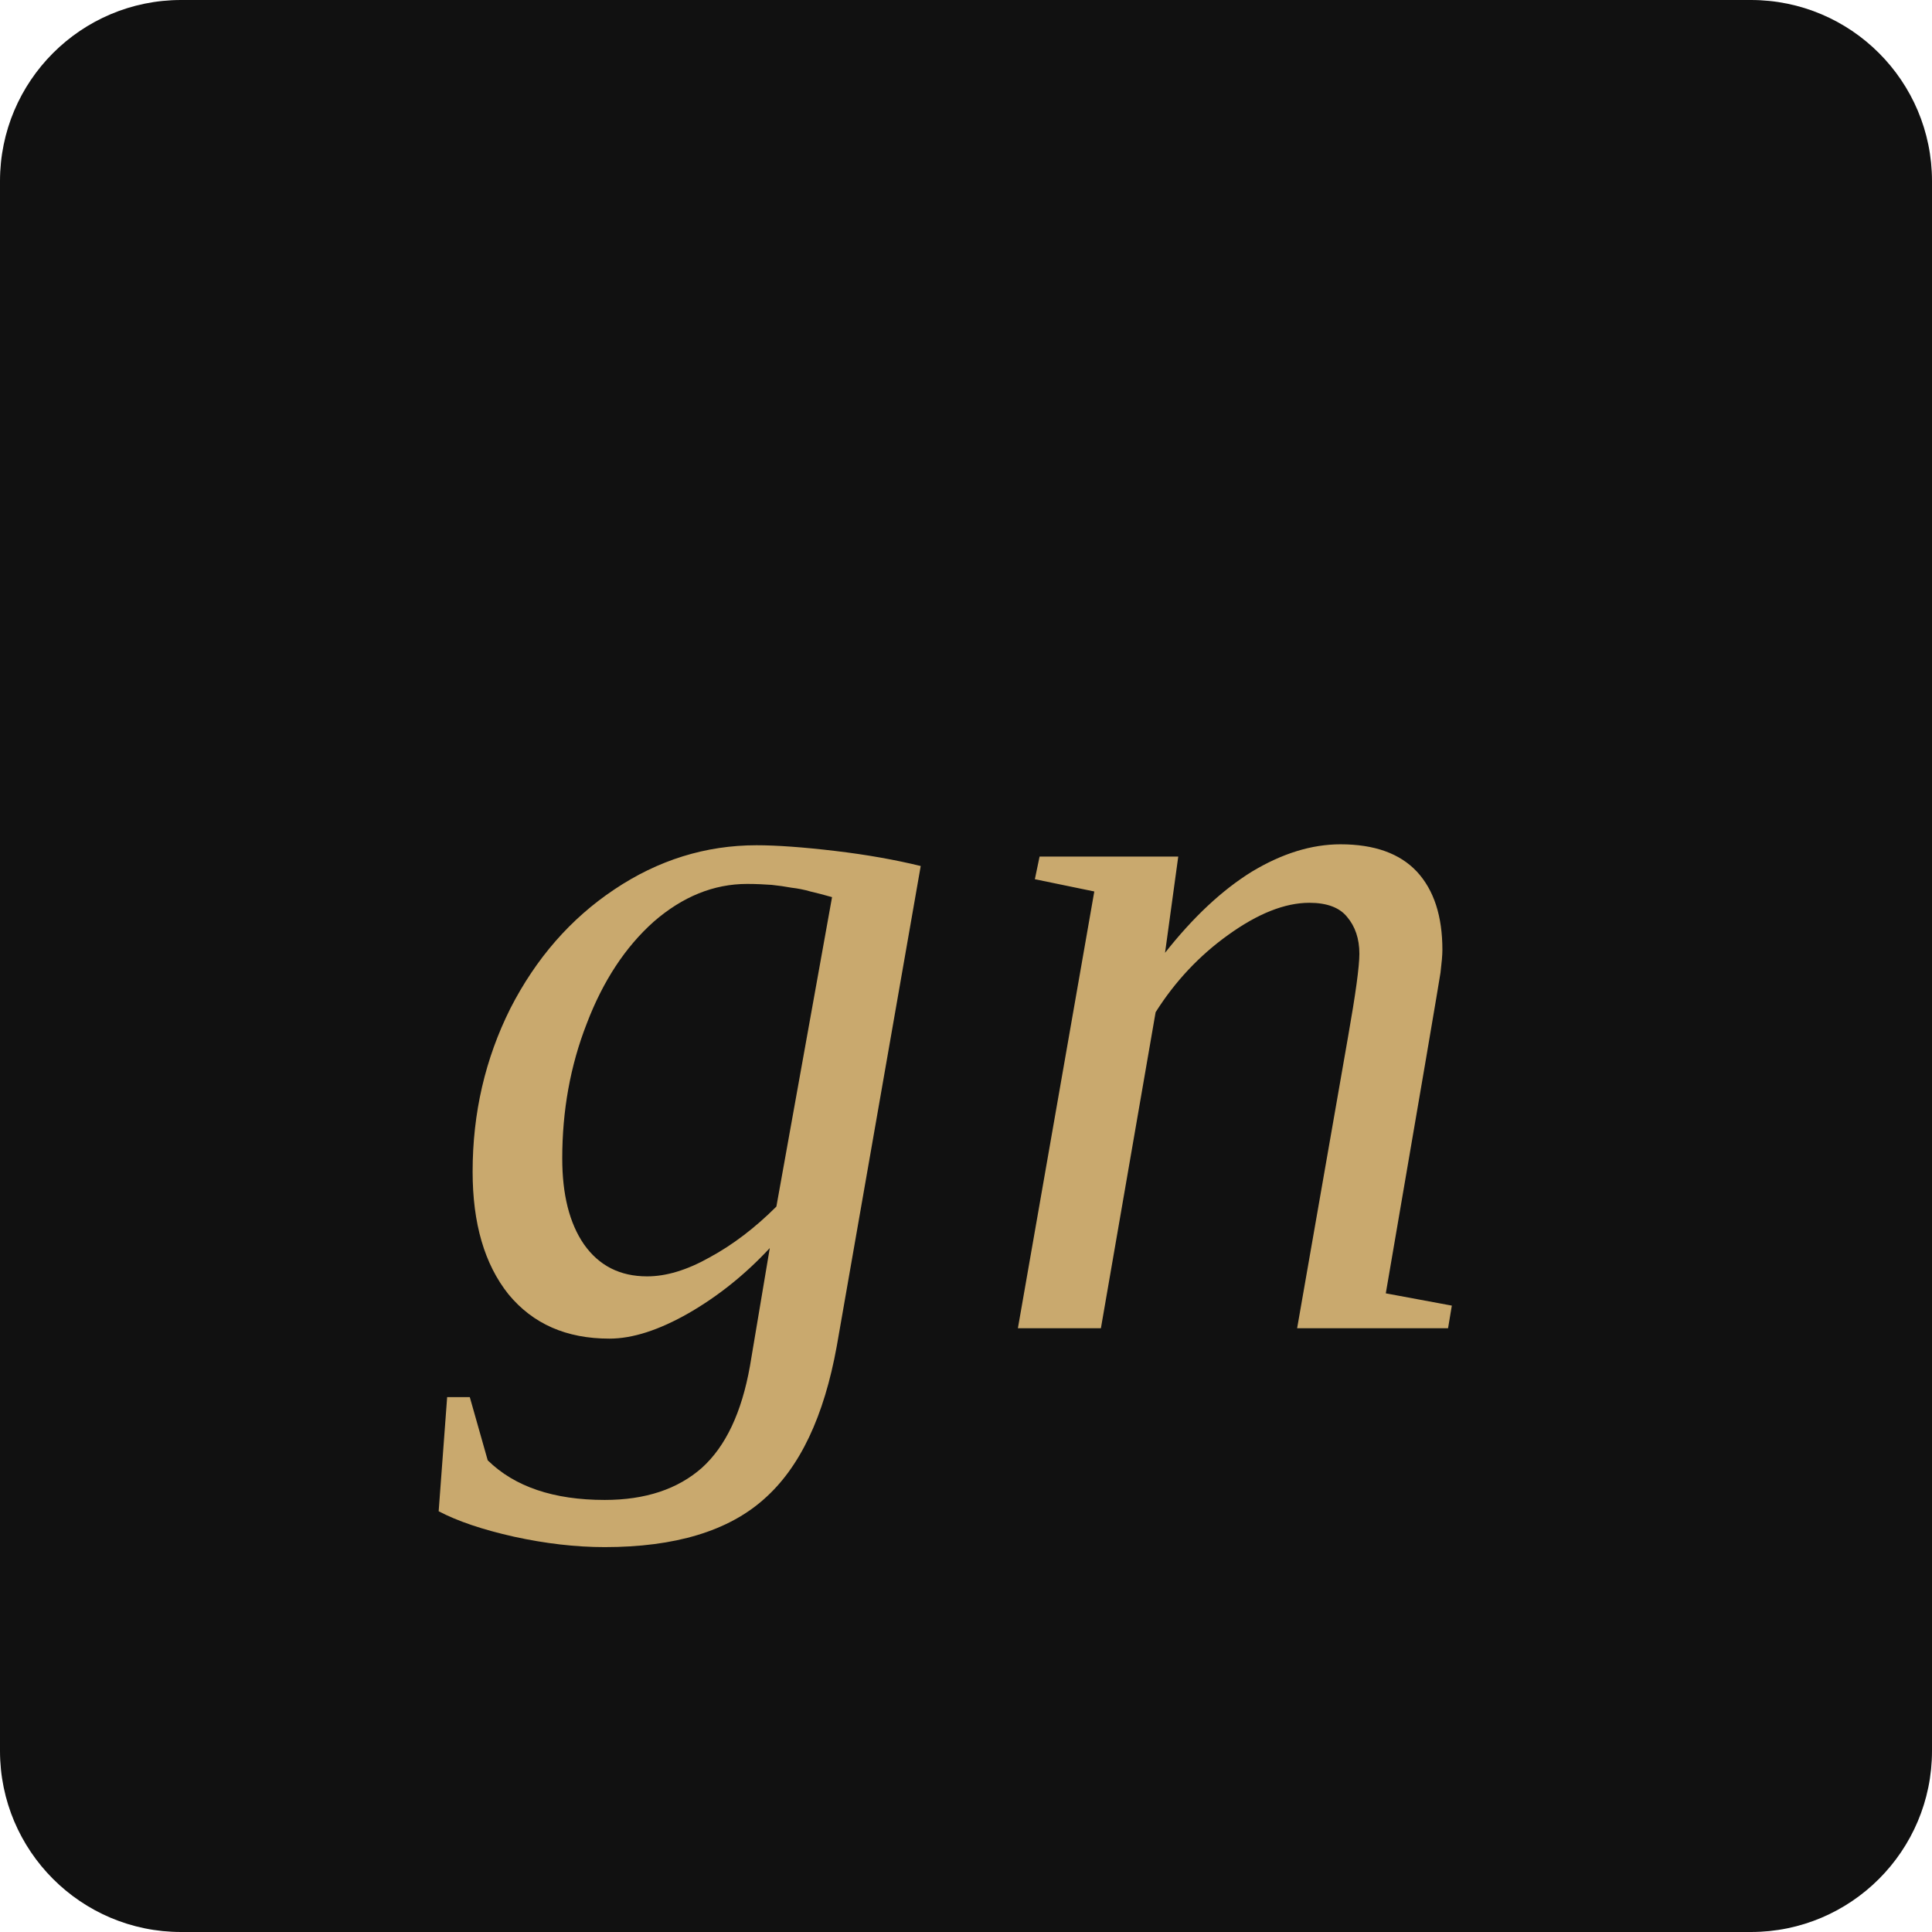
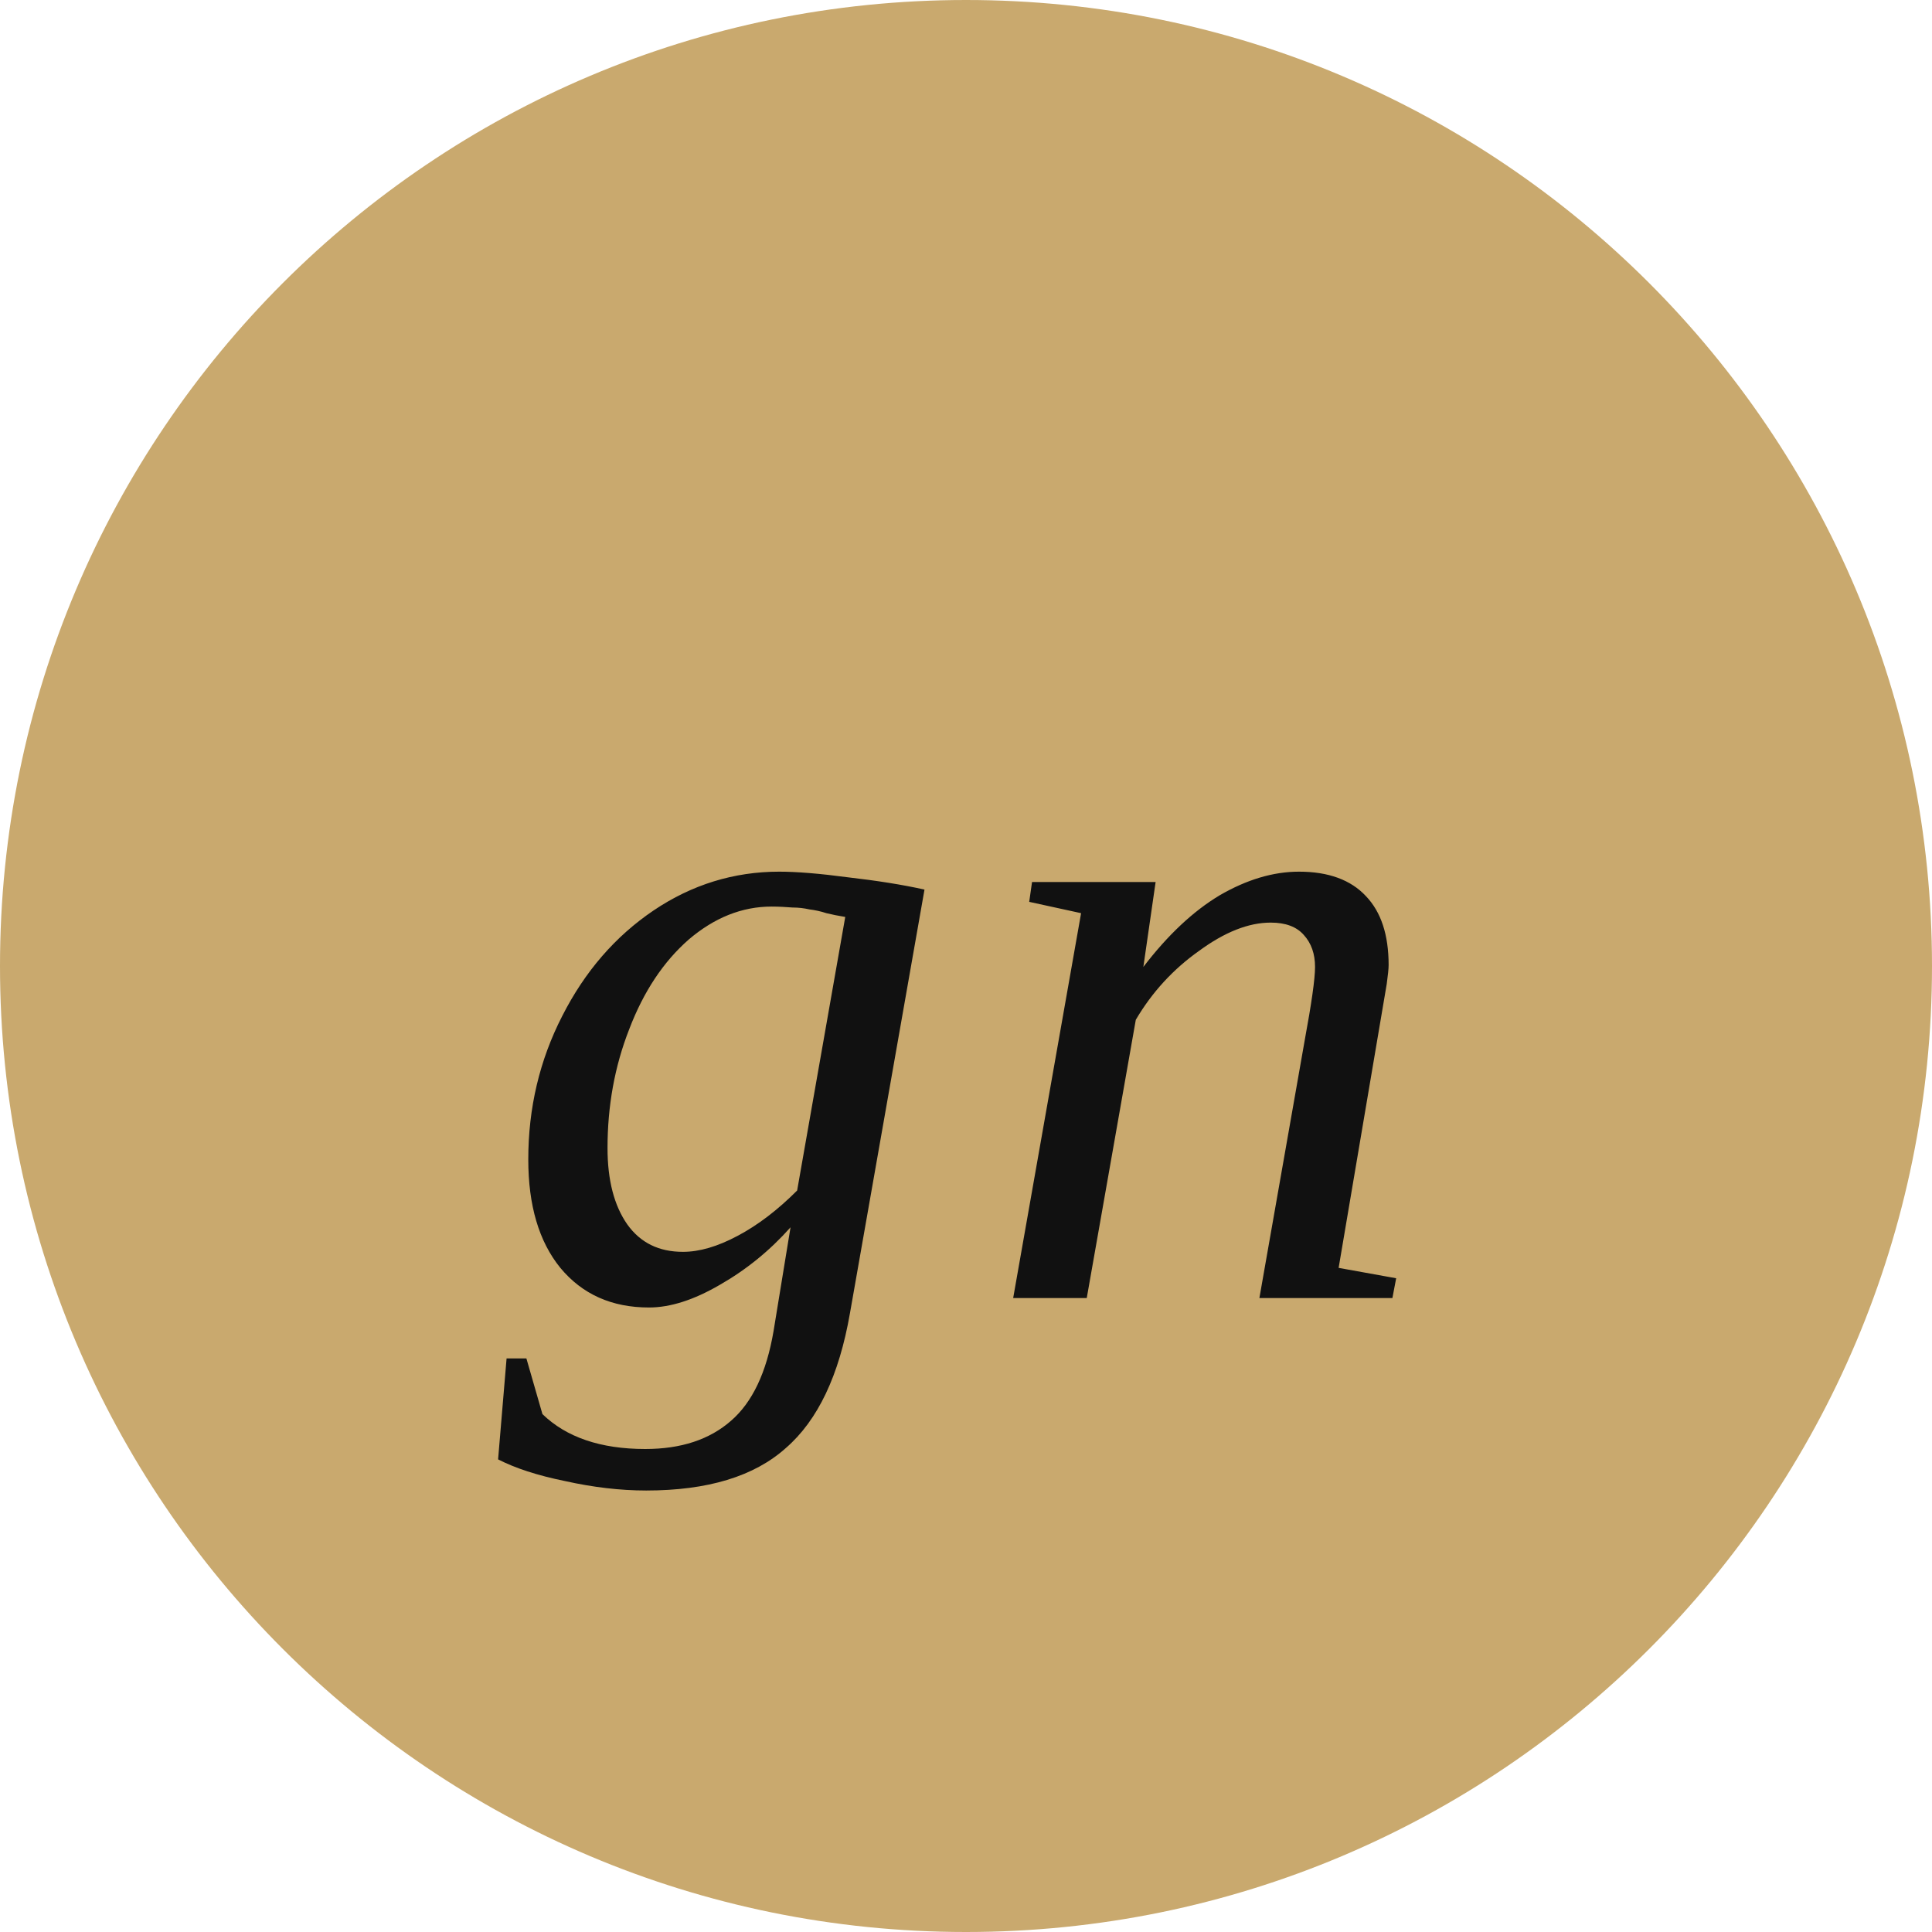
<svg xmlns="http://www.w3.org/2000/svg" viewBox="0 0 32 32">
-   <rect width="32" height="32" rx="3" fill="#111111" />
-   <text x="16" y="22" font-family="Georgia, 'Times New Roman', serif" font-size="17" font-style="italic" font-weight="400" fill="#c9a96e" text-anchor="middle" letter-spacing="0.5">gn</text>
+   <circle cx="16" cy="16" r="16" fill="#c9a96e" />
+   <text x="16" y="21.5" font-family="Georgia, 'Times New Roman', serif" font-size="15" font-style="italic" font-weight="400" fill="#111111" text-anchor="middle" letter-spacing="0.5">gn</text>
</svg>
